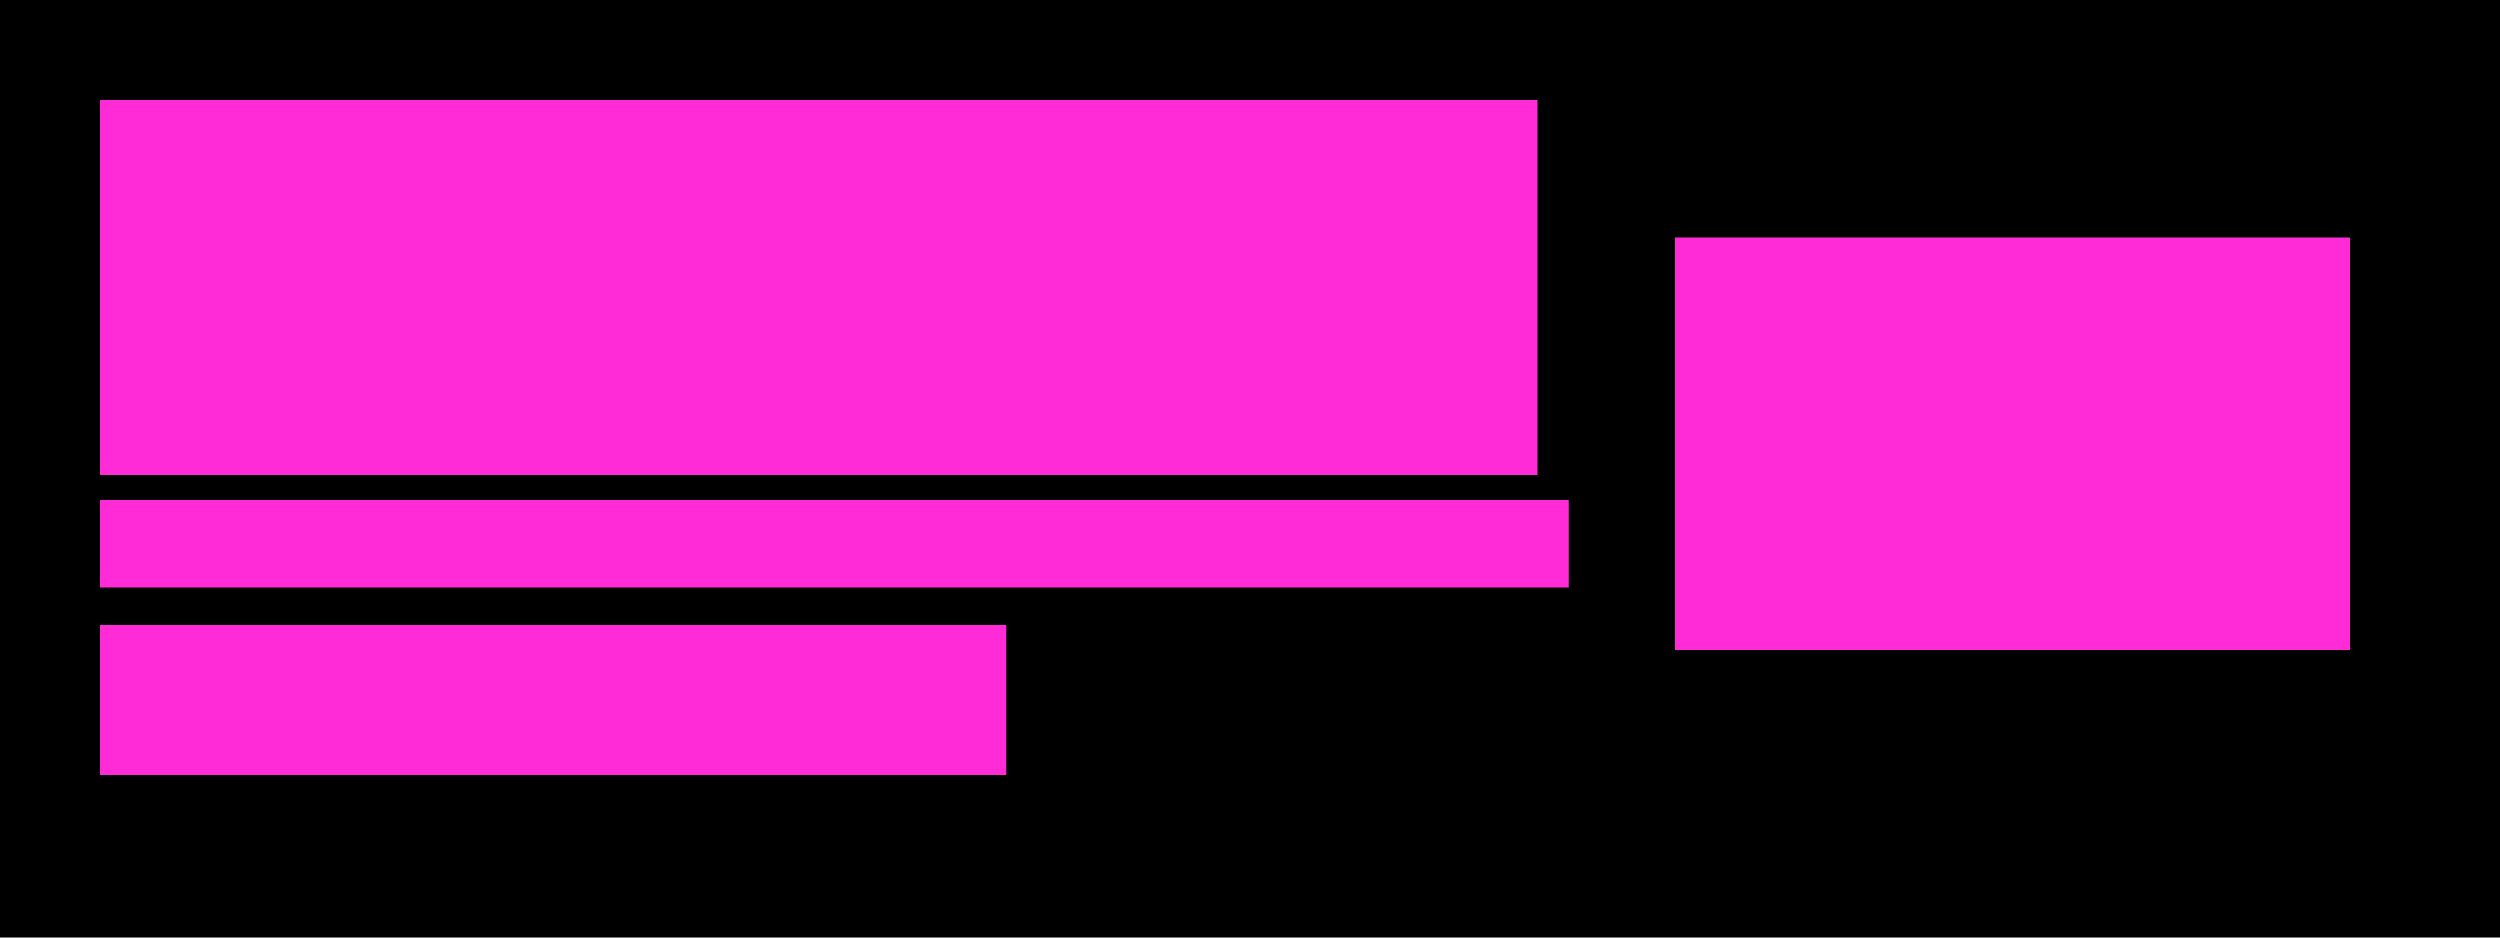
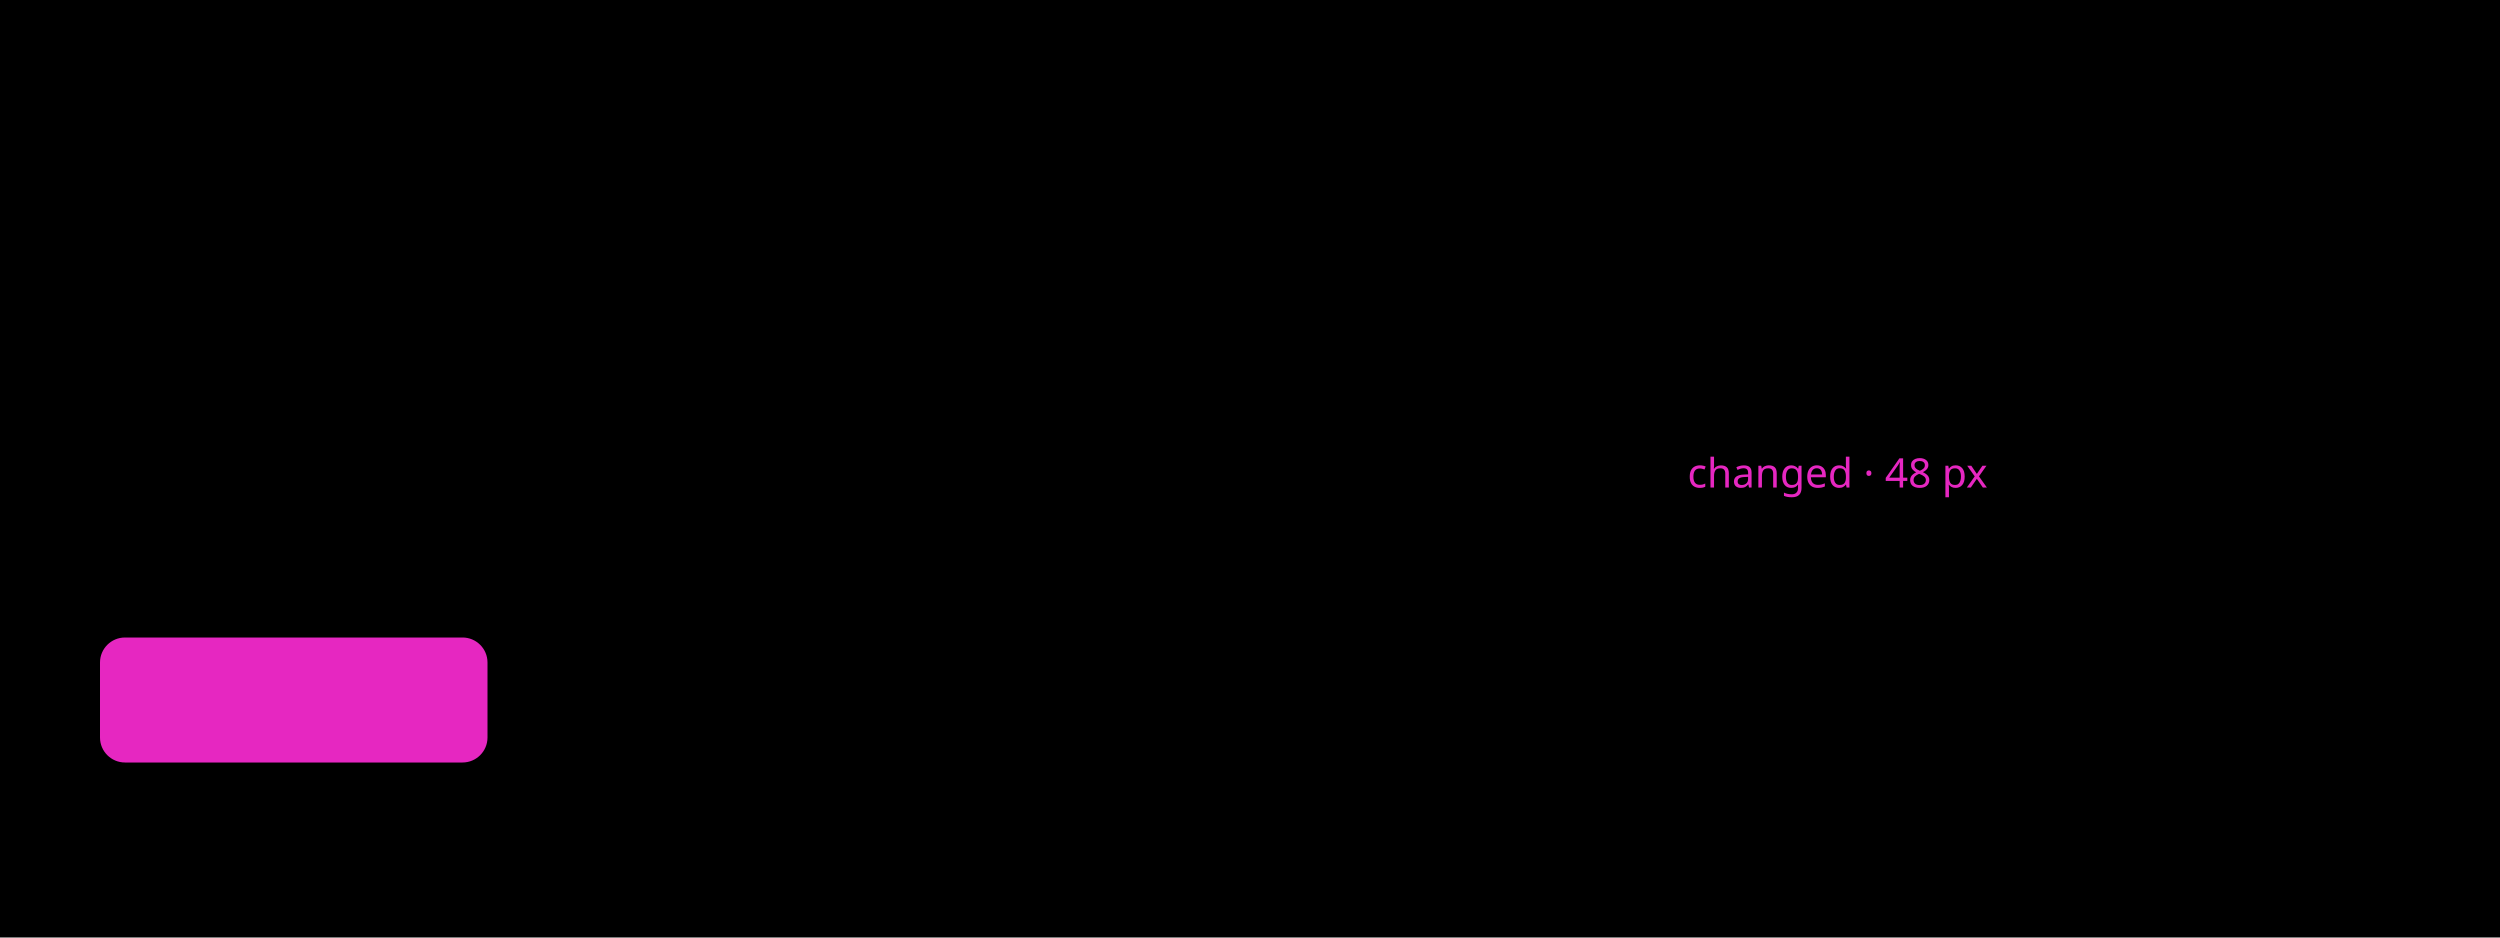
<svg xmlns="http://www.w3.org/2000/svg" width="800" height="300" viewBox="0 0 800 300">
  <rect width="800" height="300" fill="#000" />
-   <rect x="32" y="32" width="460" height="120" fill="#ff2bd6" />
-   <rect x="32" y="160" width="470" height="28" fill="#ff2bd6" />
-   <rect x="32" y="200" width="290" height="48" fill="#ff2bd6" />
-   <rect x="536" y="76" width="216" height="132" fill="#ff2bd6" />
+   <rect x="32" y="204" width="124" height="40" rx="8" fill="#ff2bd6" opacity="0.9" />
+   <text x="540" y="156" fill="#ff2bd6" font-family="ui-sans-serif,system-ui,sans-serif" font-size="13" opacity="0.9">changed · 48 px</text>
</svg>
